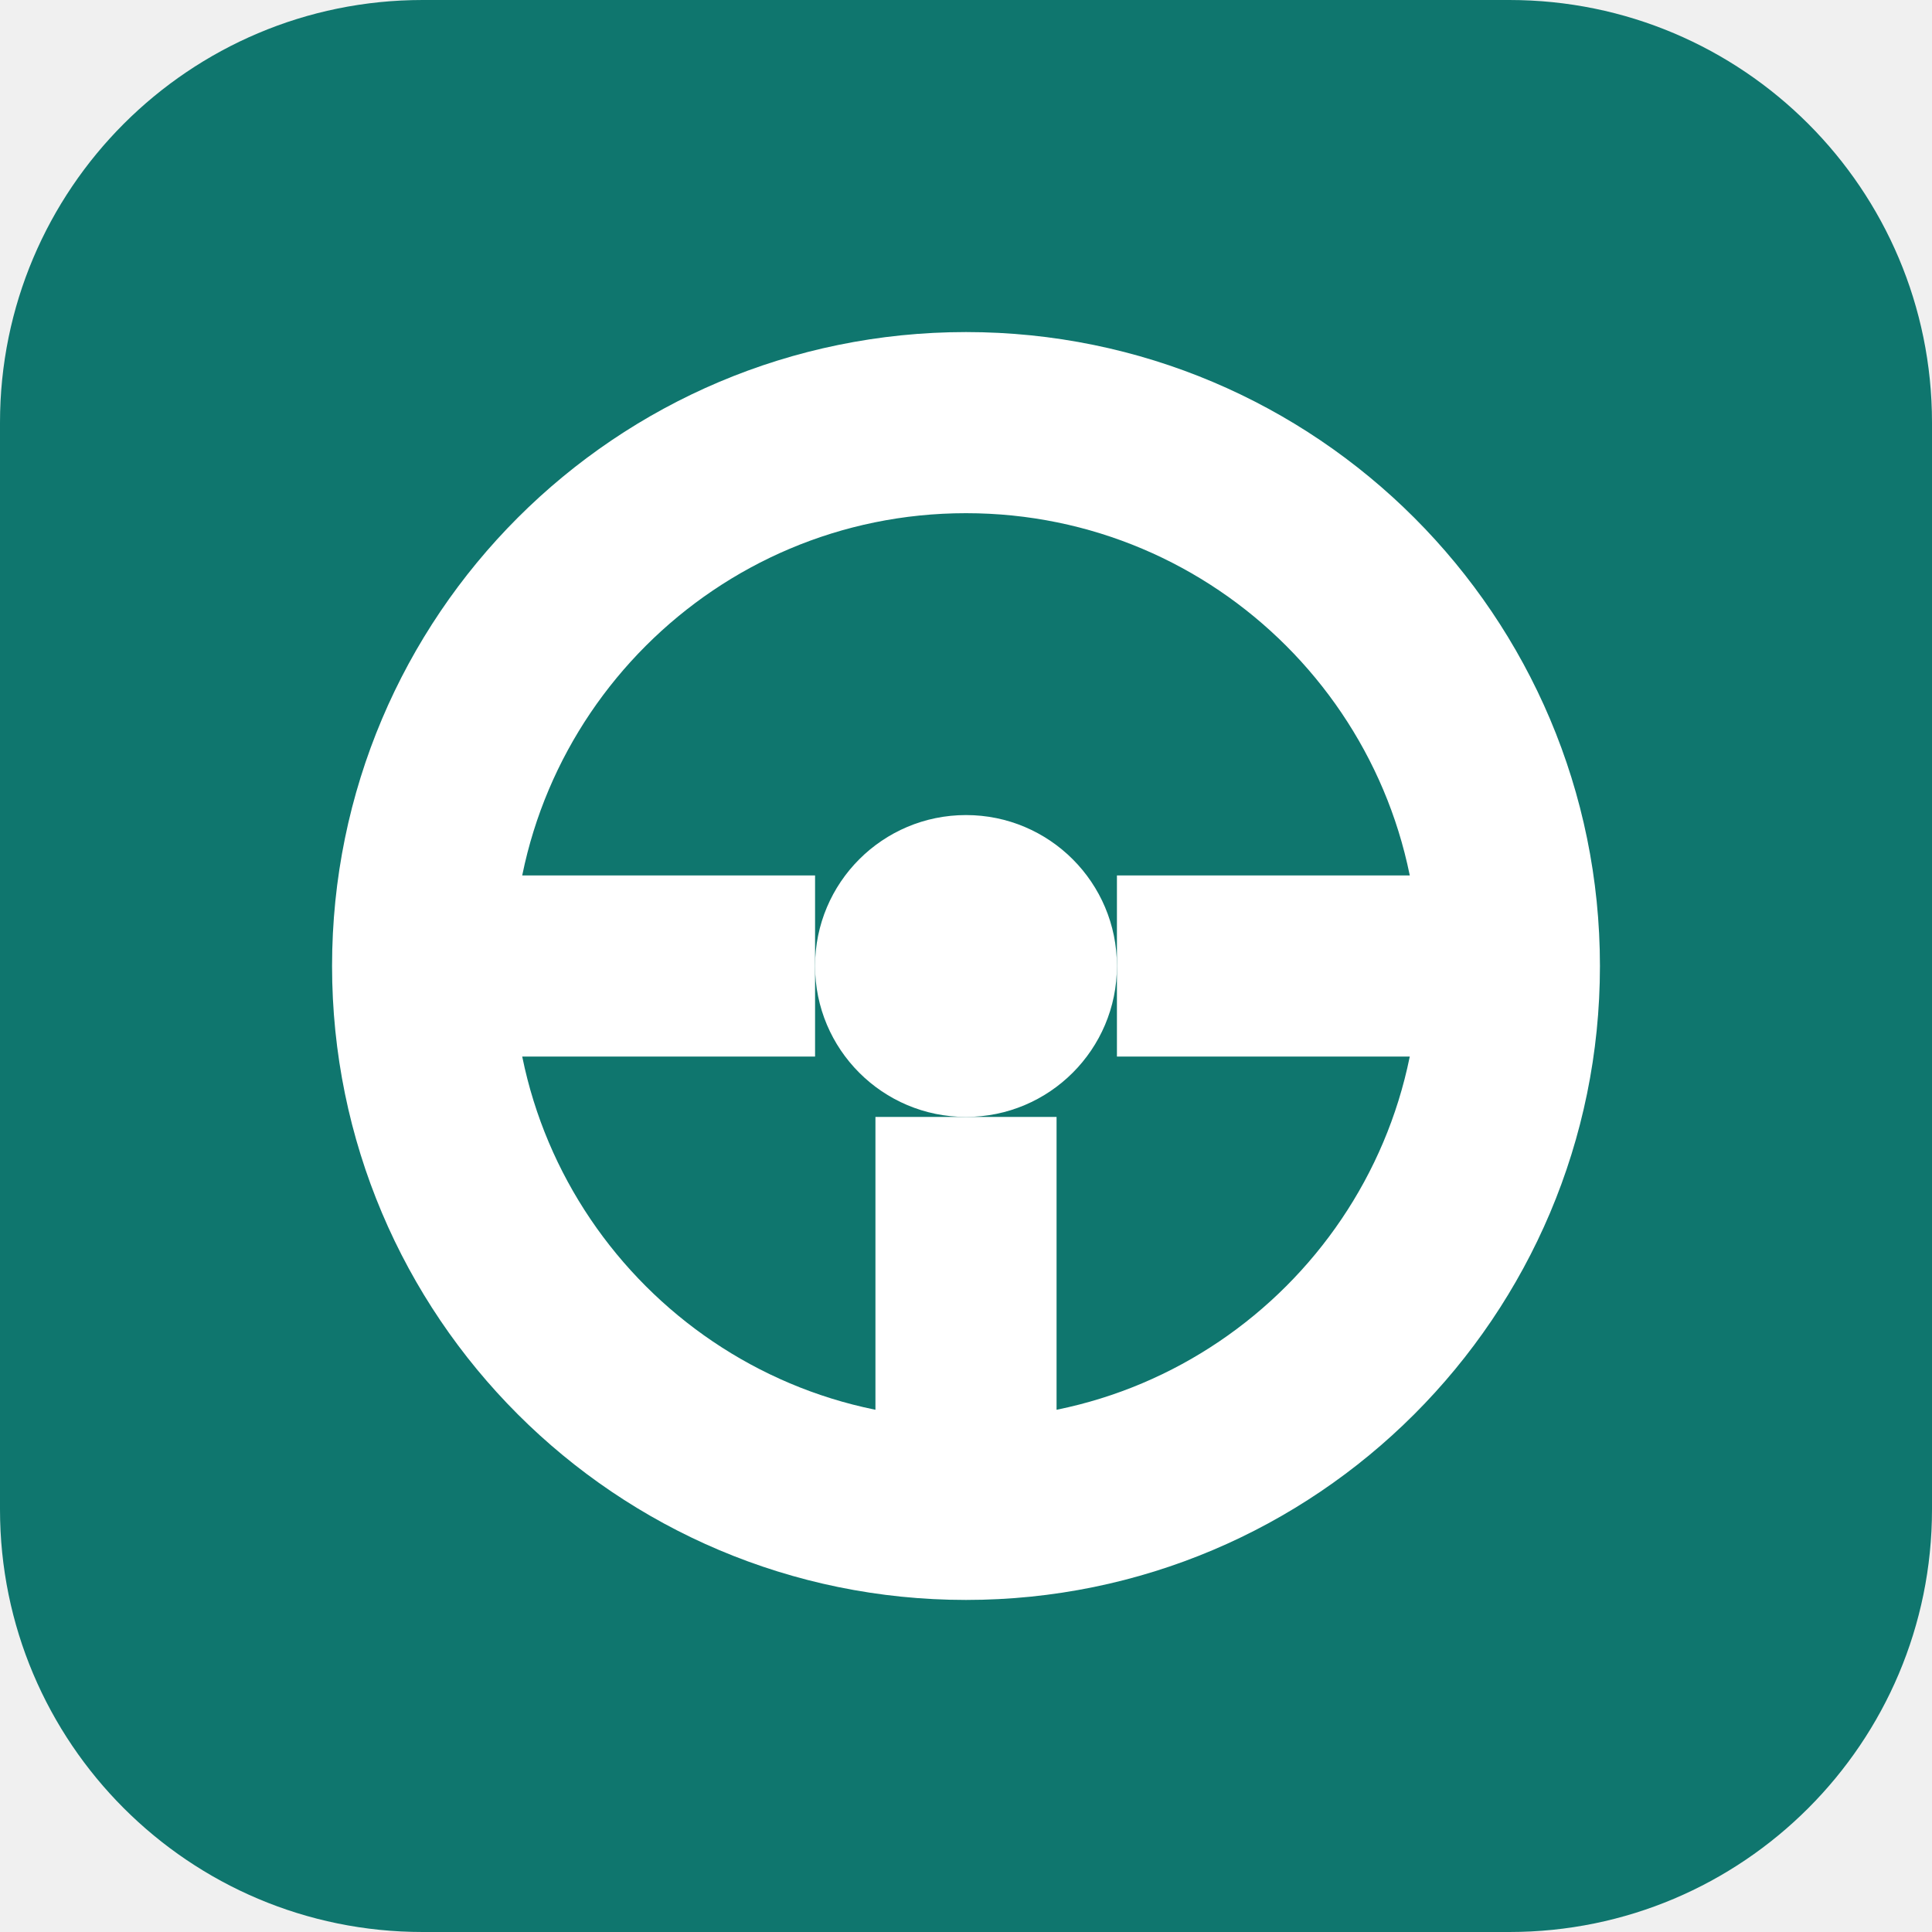
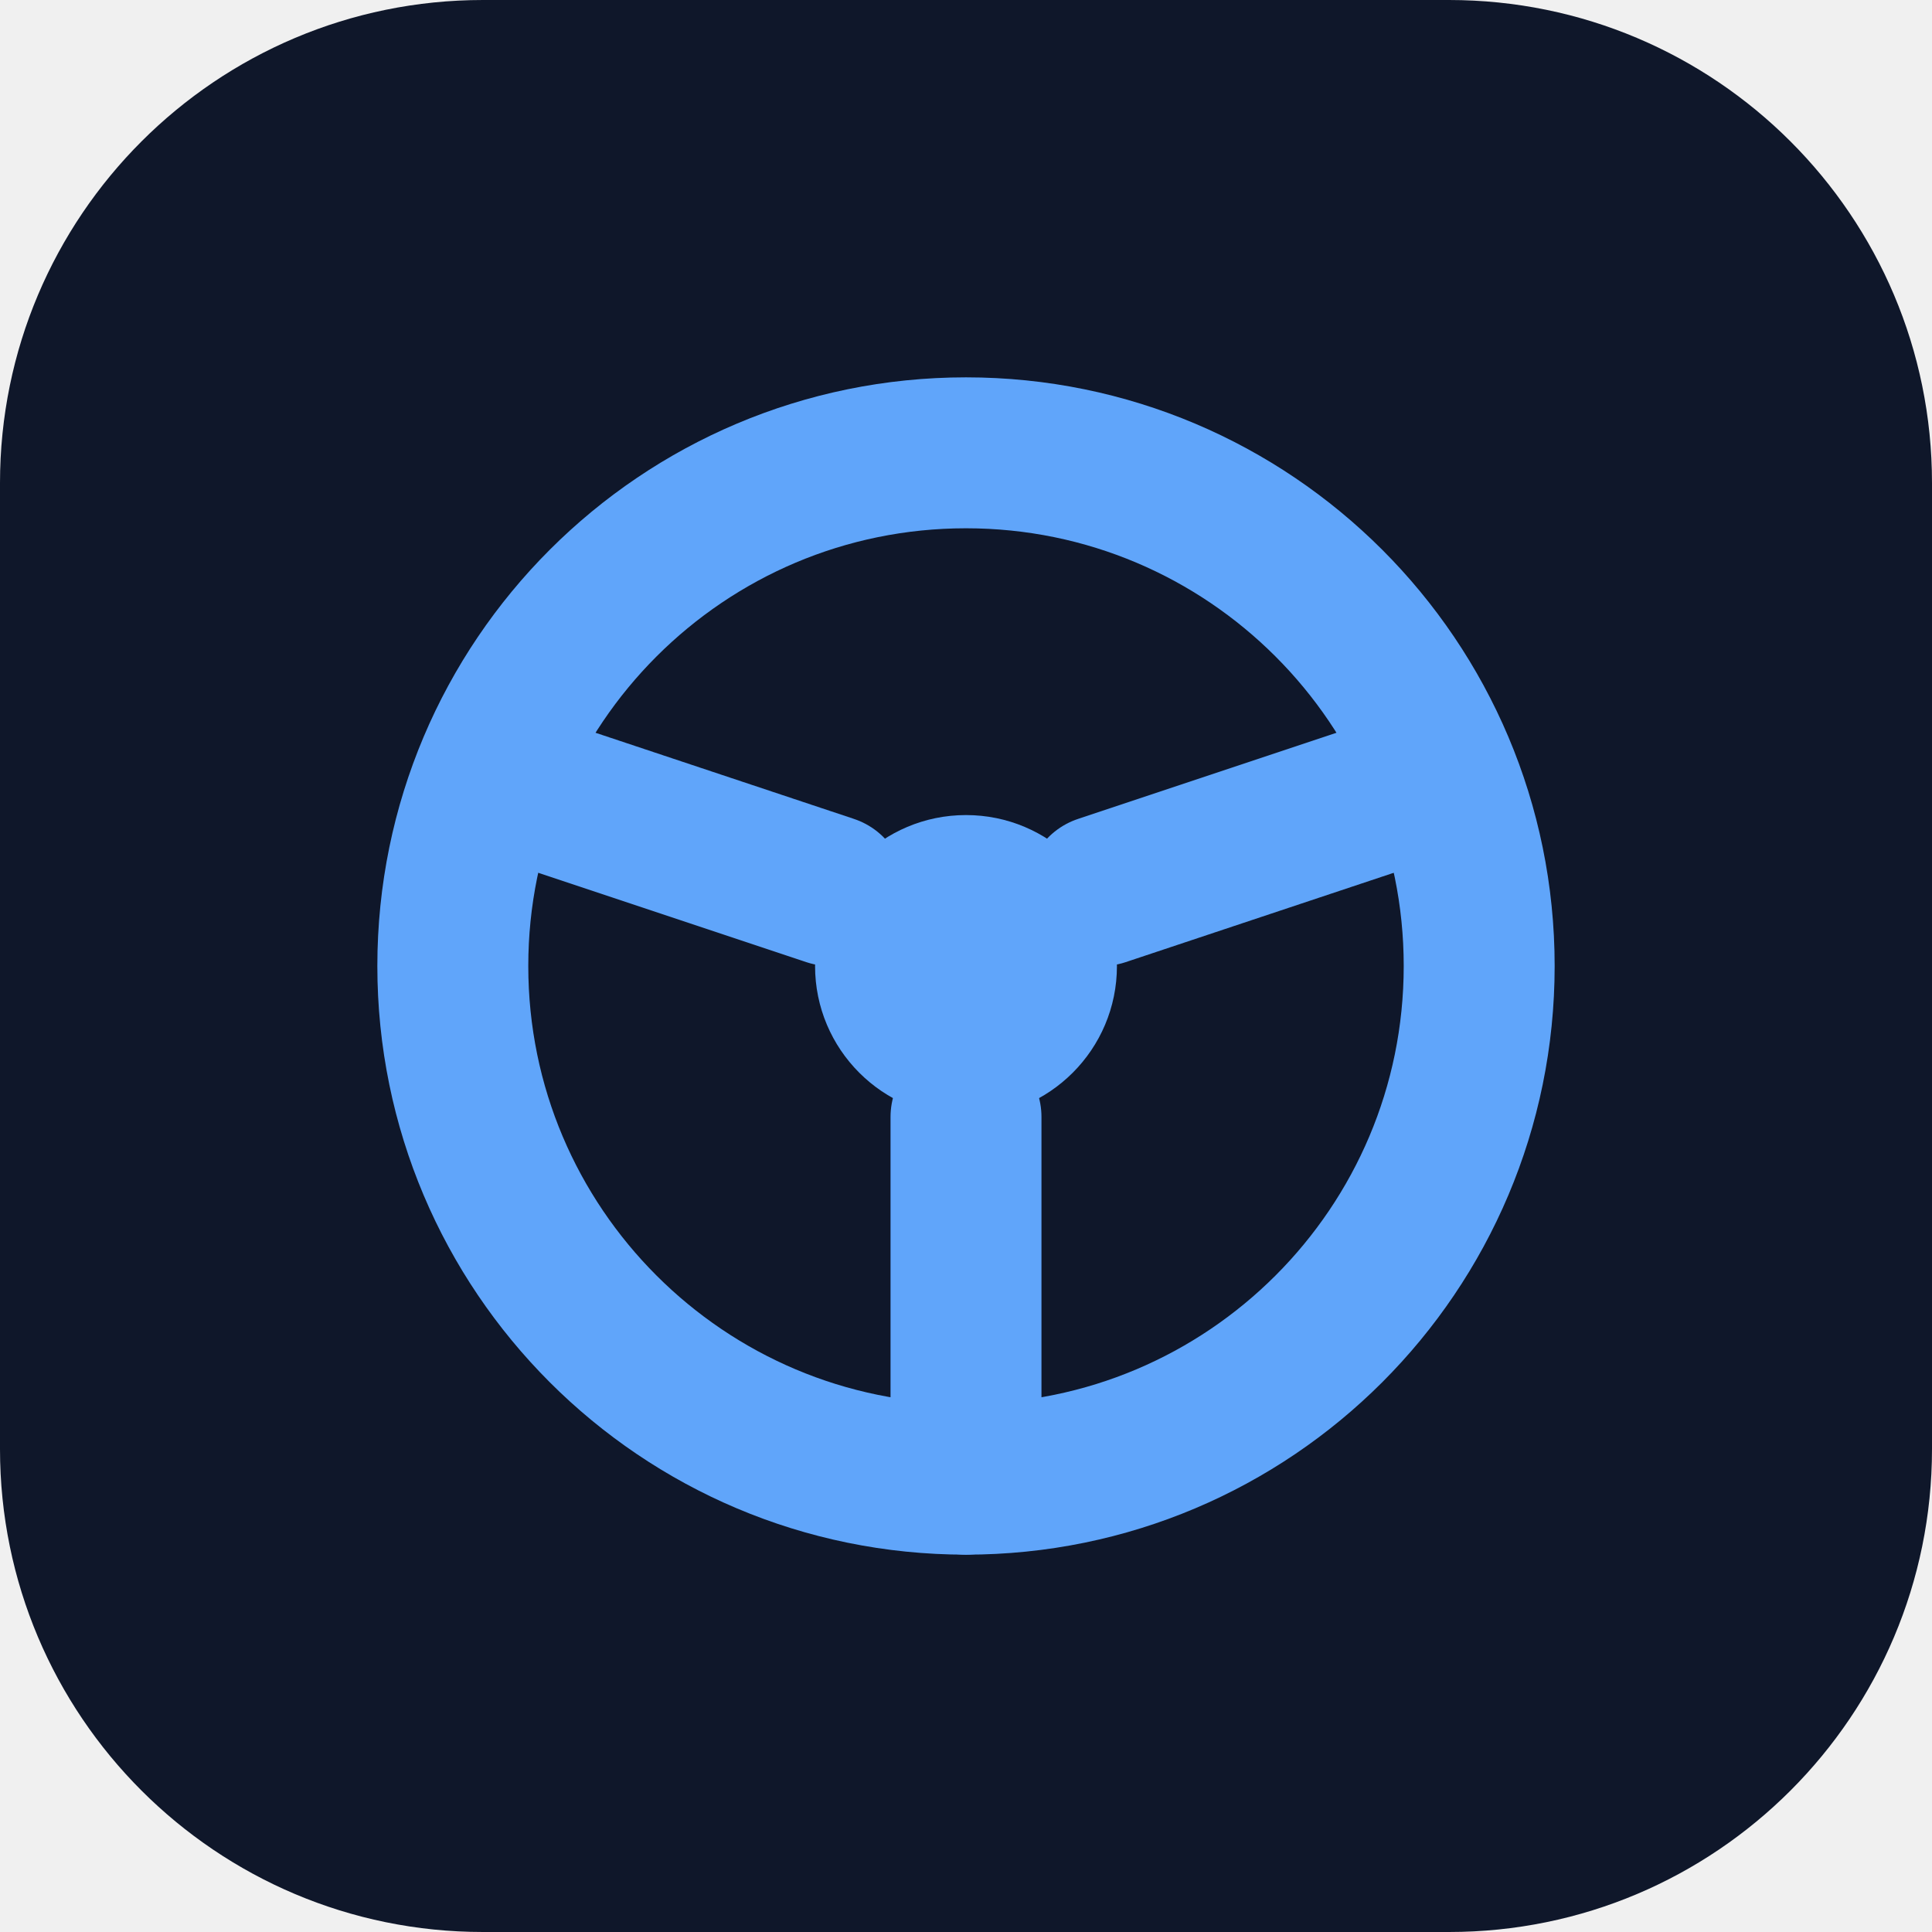
- <svg xmlns="http://www.w3.org/2000/svg" viewBox="0 0 32 32">
-   <rect width="32" height="32" rx="7" fill="#0f766e" />
-   <circle cx="16" cy="16" r="9" fill="none" stroke="#fff" stroke-width="3" />
-   <circle cx="16" cy="16" r="2.5" fill="#fff" />
-   <path d="M7 16h6.5M18.5 16H25M16 18.5V25" stroke="#fff" stroke-width="3" />
+ <svg xmlns="http://www.w3.org/2000/svg" viewBox="0 0 64 64">
+   <rect width="64" height="64" rx="16" fill="#0f172a" />
+   <circle cx="32" cy="32" r="17" fill="none" stroke="#60a5fa" stroke-width="5" />
+   <circle cx="32" cy="32" r="5" fill="#60a5fa" />
+   <path d="M32 37v12M27.5 29.5 17 26M36.5 29.5 47 26" stroke="#60a5fa" stroke-width="5" stroke-linecap="round" />
</svg>
